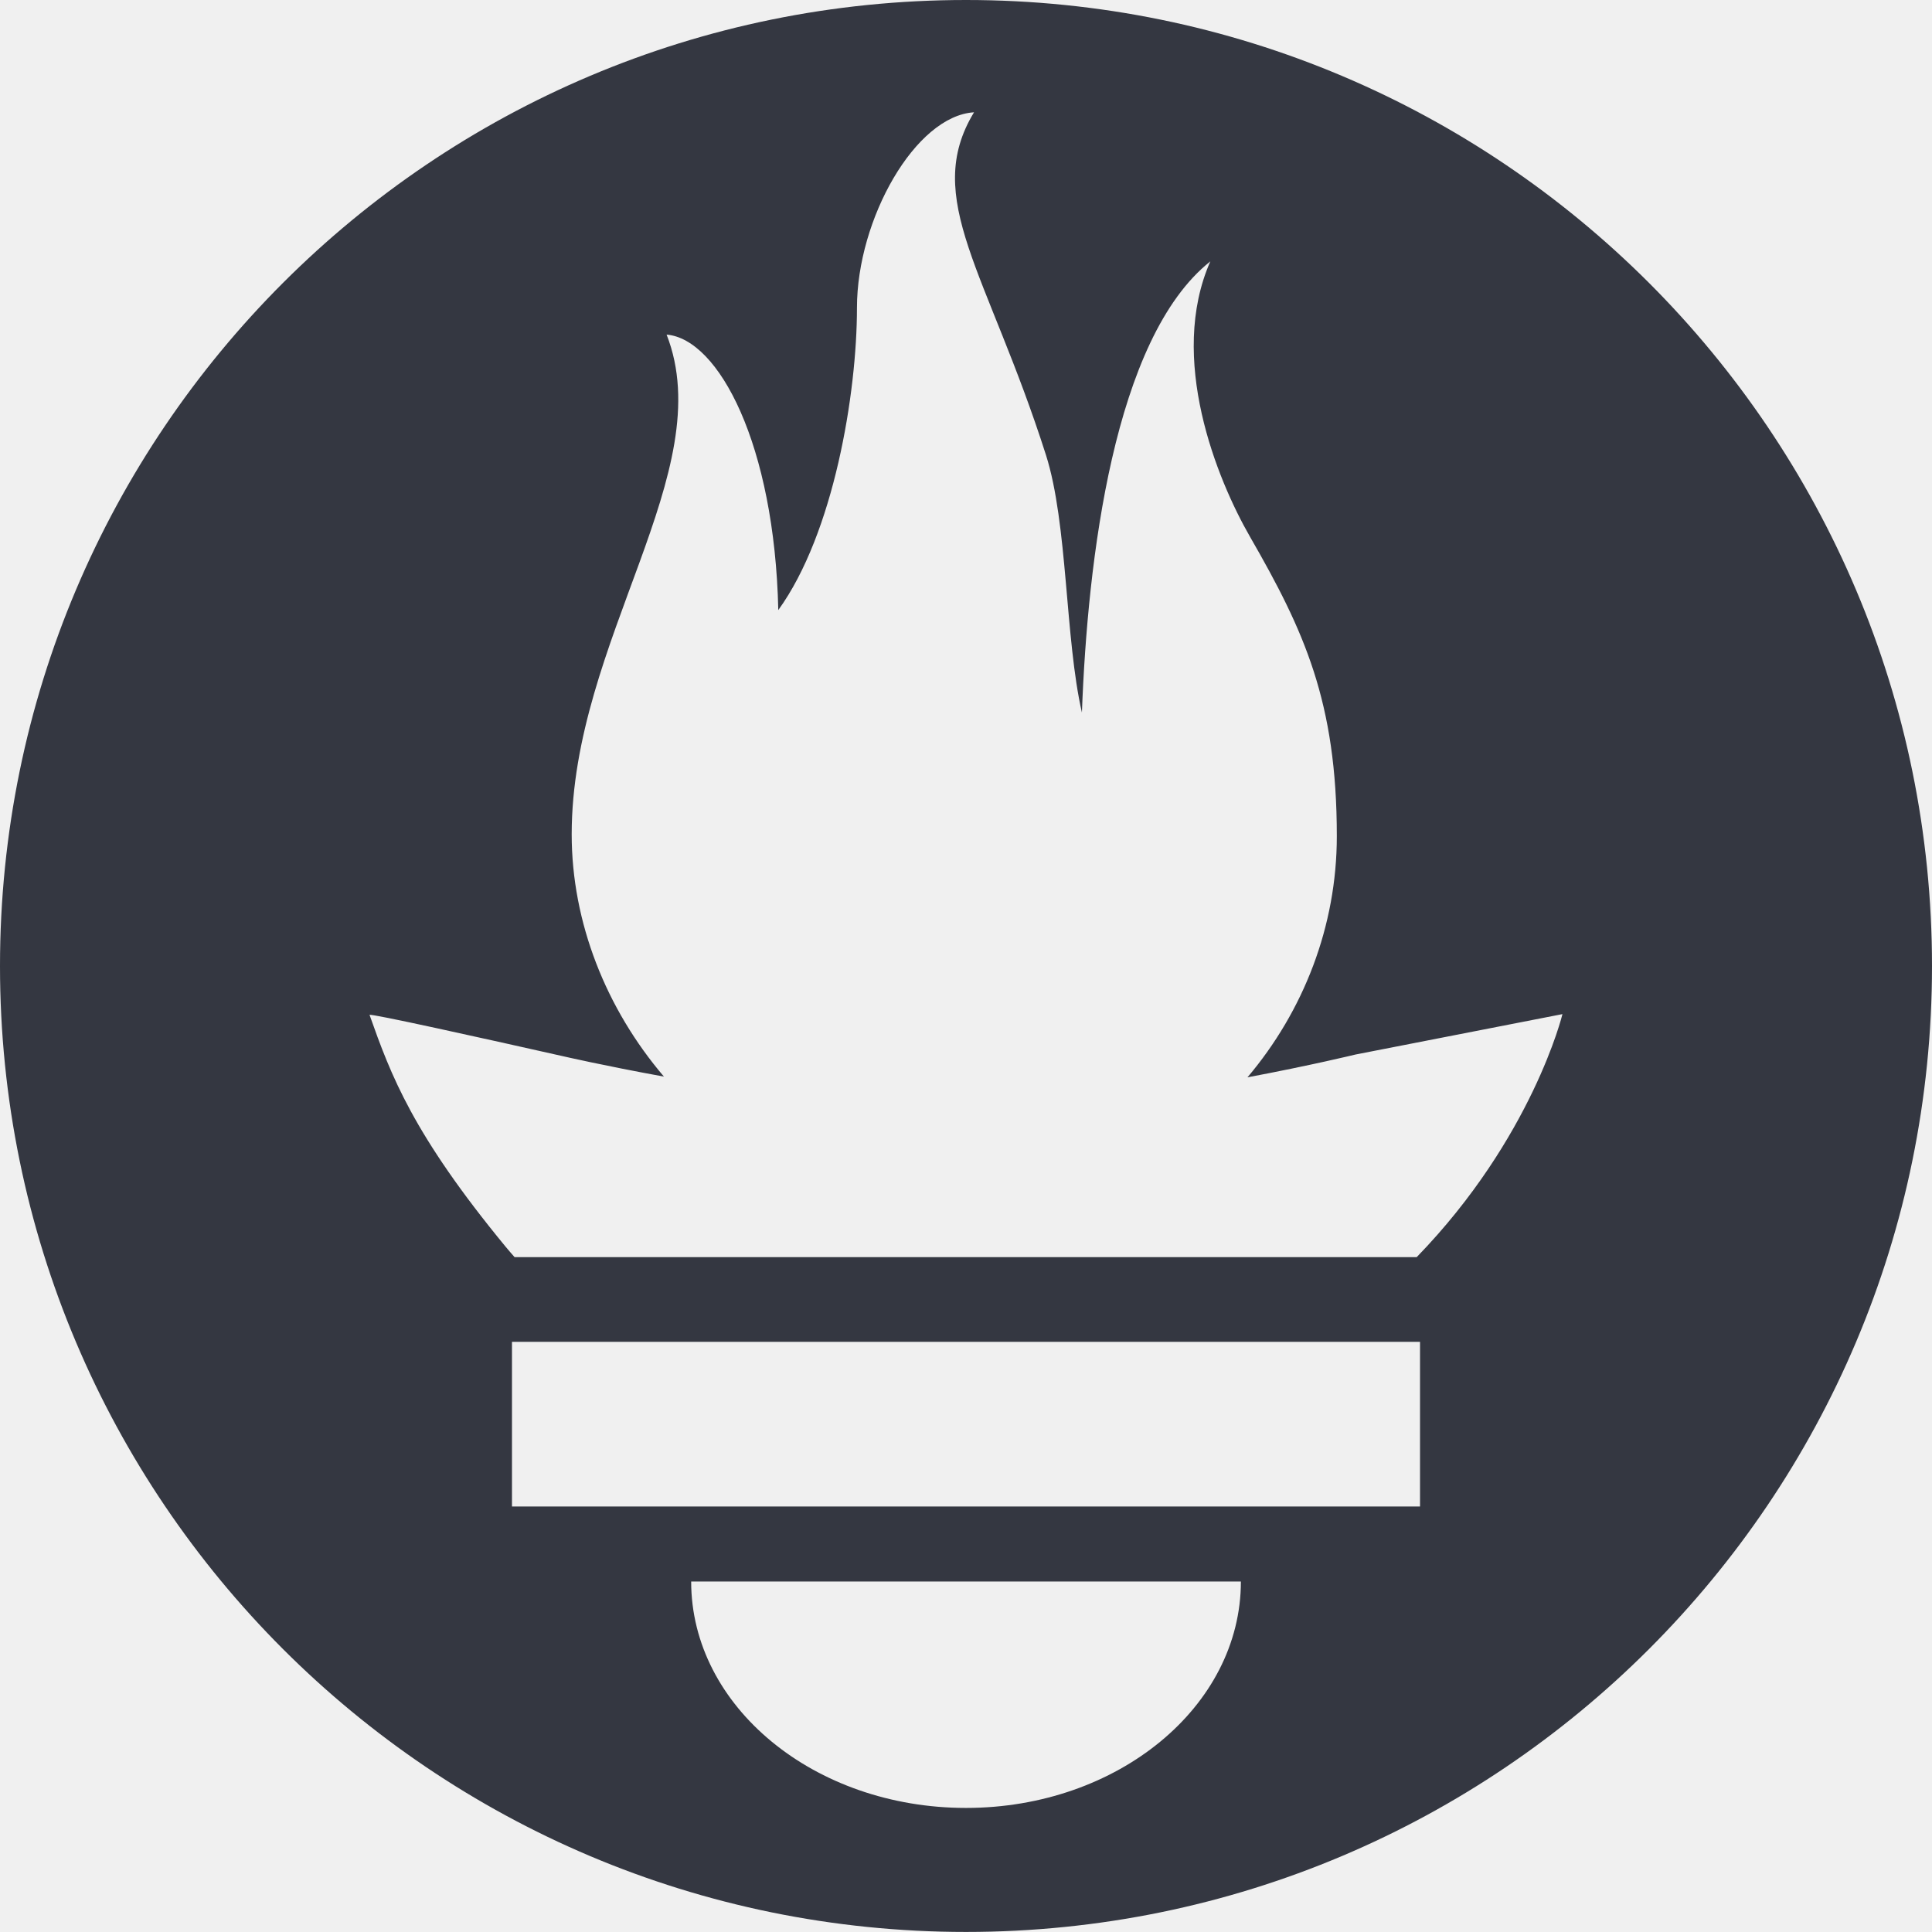
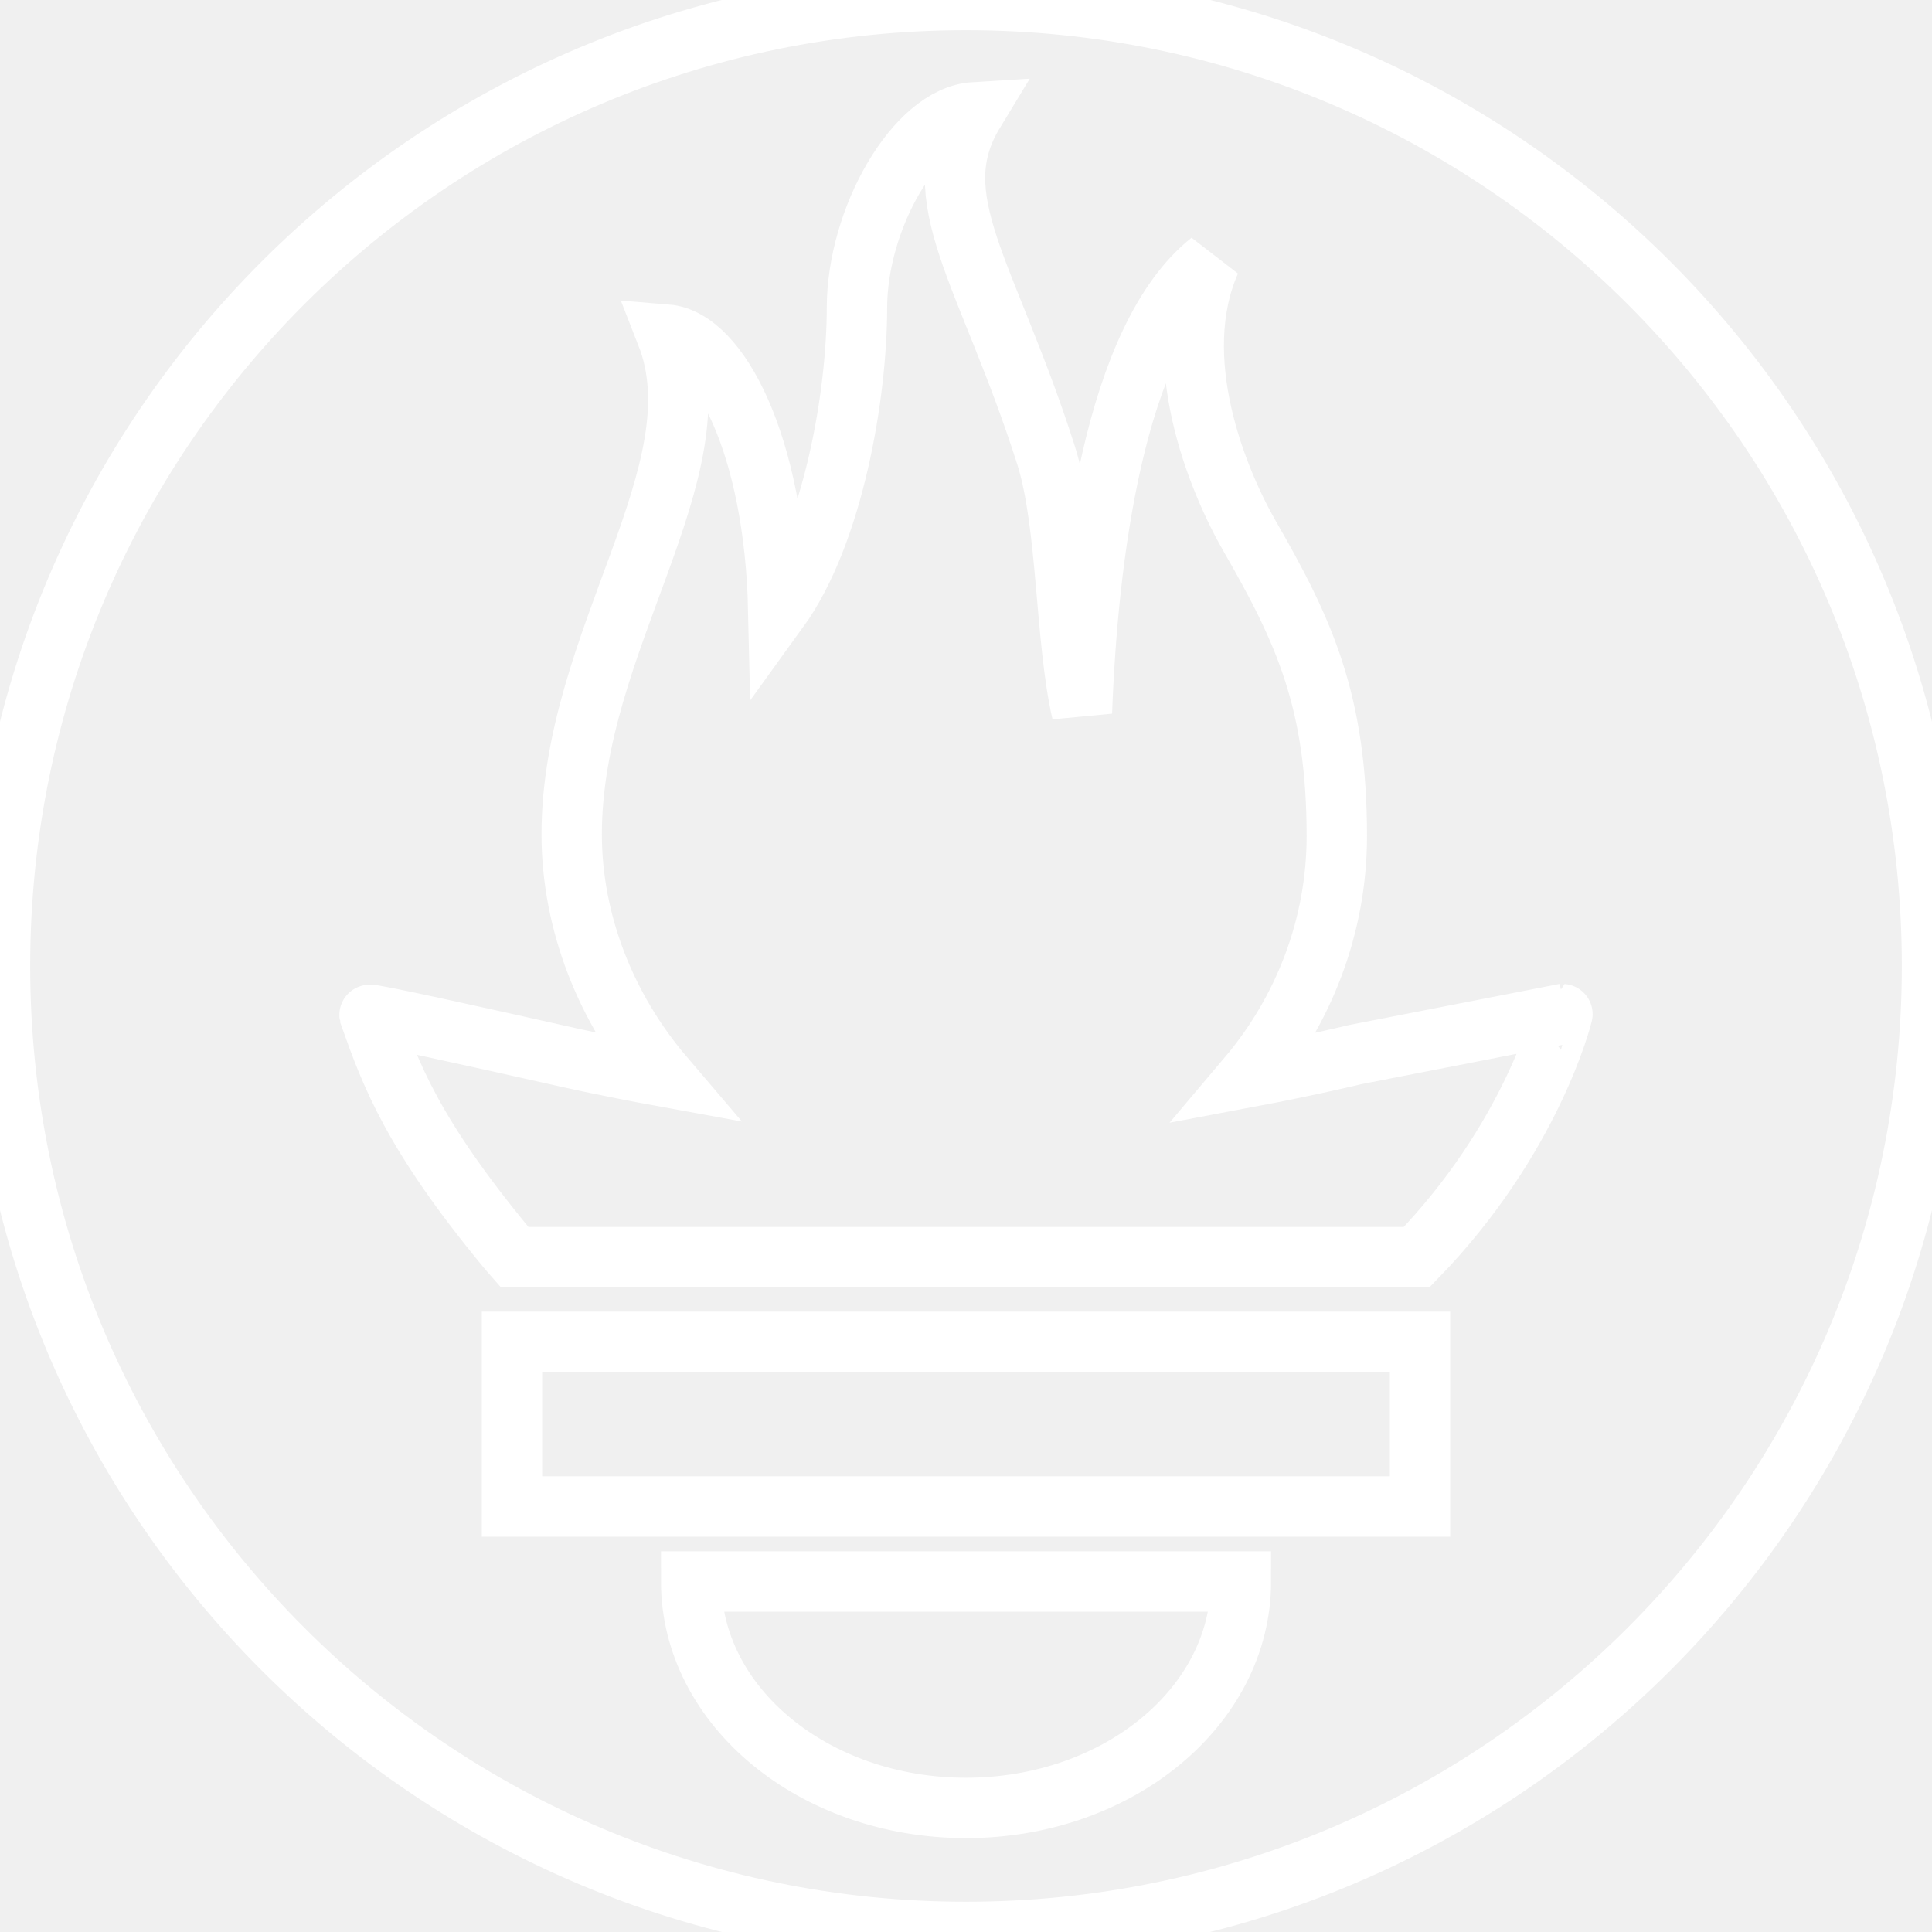
- <svg xmlns="http://www.w3.org/2000/svg" version="1.1" x="0px" y="0px" width="32px" height="32px" viewBox="0 0 32 32">
-   <path style="fill-opacity: 1; fill: rgb(52, 55, 65);" id="path4486" d="M 16 0 C 7.164 0 0 7.163 0 16 C 0 24.836 7.164 31.999 16 31.999 C 24.836 31.999 32 24.836 32 16 C 32 7.163 24.836 0 16 0 Z M 16 29.945 C 13.486 29.945 11.448 28.266 11.448 26.195 L 20.553 26.195 C 20.553 28.265 18.514 29.945 16 29.945 Z M 23.519 24.952 L 8.48 24.952 L 8.48 22.225 L 23.52 22.225 L 23.52 24.952 Z M 23.465 20.822 L 8.523 20.822 C 8.473 20.765 8.423 20.708 8.375 20.65 C 6.835 18.781 6.473 17.805 6.121 16.81 C 6.115 16.778 7.987 17.193 9.315 17.492 C 9.315 17.492 9.998 17.65 10.997 17.832 C 10.038 16.708 9.469 15.278 9.469 13.818 C 9.469 10.61 11.929 7.808 11.041 5.542 C 11.905 5.613 12.829 7.365 12.891 10.105 C 13.809 8.837 14.194 6.519 14.194 5.098 C 14.194 3.627 15.163 1.919 16.133 1.86 C 15.268 3.285 16.356 4.506 17.324 7.535 C 17.687 8.673 17.64 10.588 17.92 11.802 C 18.013 9.28 18.447 5.6 20.047 4.329 C 19.341 5.929 20.152 7.932 20.706 8.894 C 21.6 10.447 22.142 11.624 22.142 13.849 C 22.142 15.341 21.591 16.746 20.662 17.844 C 21.719 17.645 22.448 17.467 22.448 17.467 L 25.879 16.797 C 25.88 16.797 25.381 18.847 23.465 20.822 Z" />
+ <svg xmlns="http://www.w3.org/2000/svg" version="1.1" width="32" height="32" viewBox="0 0 32 32">
+   <path stroke="white" fill-opacity="0" d="M 16 0 C 7.164 0 0 7.163 0 16 C 0 24.836 7.164 31.999 16 31.999 C 24.836 31.999 32 24.836 32 16 C 32 7.163 24.836 0 16 0 Z M 16 29.945 C 13.486 29.945 11.448 28.266 11.448 26.195 L 20.553 26.195 C 20.553 28.265 18.514 29.945 16 29.945 Z M 23.519 24.952 L 8.48 24.952 L 8.48 22.225 L 23.52 22.225 L 23.52 24.952 Z M 23.465 20.822 L 8.523 20.822 C 8.473 20.765 8.423 20.708 8.375 20.65 C 6.835 18.781 6.473 17.805 6.121 16.81 C 6.115 16.778 7.987 17.193 9.315 17.492 C 9.315 17.492 9.998 17.65 10.997 17.832 C 10.038 16.708 9.469 15.278 9.469 13.818 C 9.469 10.61 11.929 7.808 11.041 5.542 C 11.905 5.613 12.829 7.365 12.891 10.105 C 13.809 8.837 14.194 6.519 14.194 5.098 C 14.194 3.627 15.163 1.919 16.133 1.86 C 15.268 3.285 16.356 4.506 17.324 7.535 C 17.687 8.673 17.64 10.588 17.92 11.802 C 18.013 9.28 18.447 5.6 20.047 4.329 C 19.341 5.929 20.152 7.932 20.706 8.894 C 21.6 10.447 22.142 11.624 22.142 13.849 C 22.142 15.341 21.591 16.746 20.662 17.844 C 21.719 17.645 22.448 17.467 22.448 17.467 L 25.879 16.797 C 25.88 16.797 25.381 18.847 23.465 20.822 Z" />
</svg>
